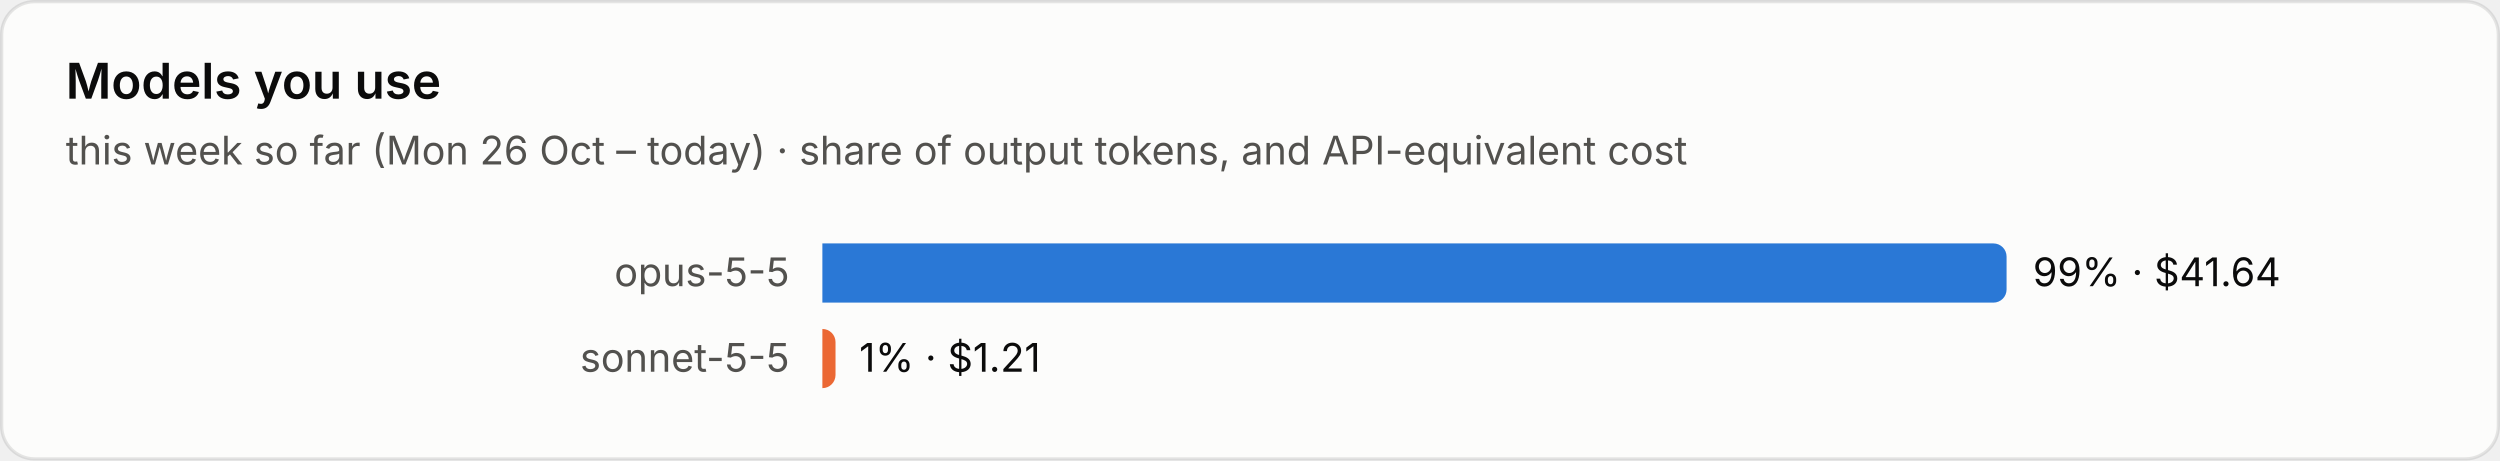
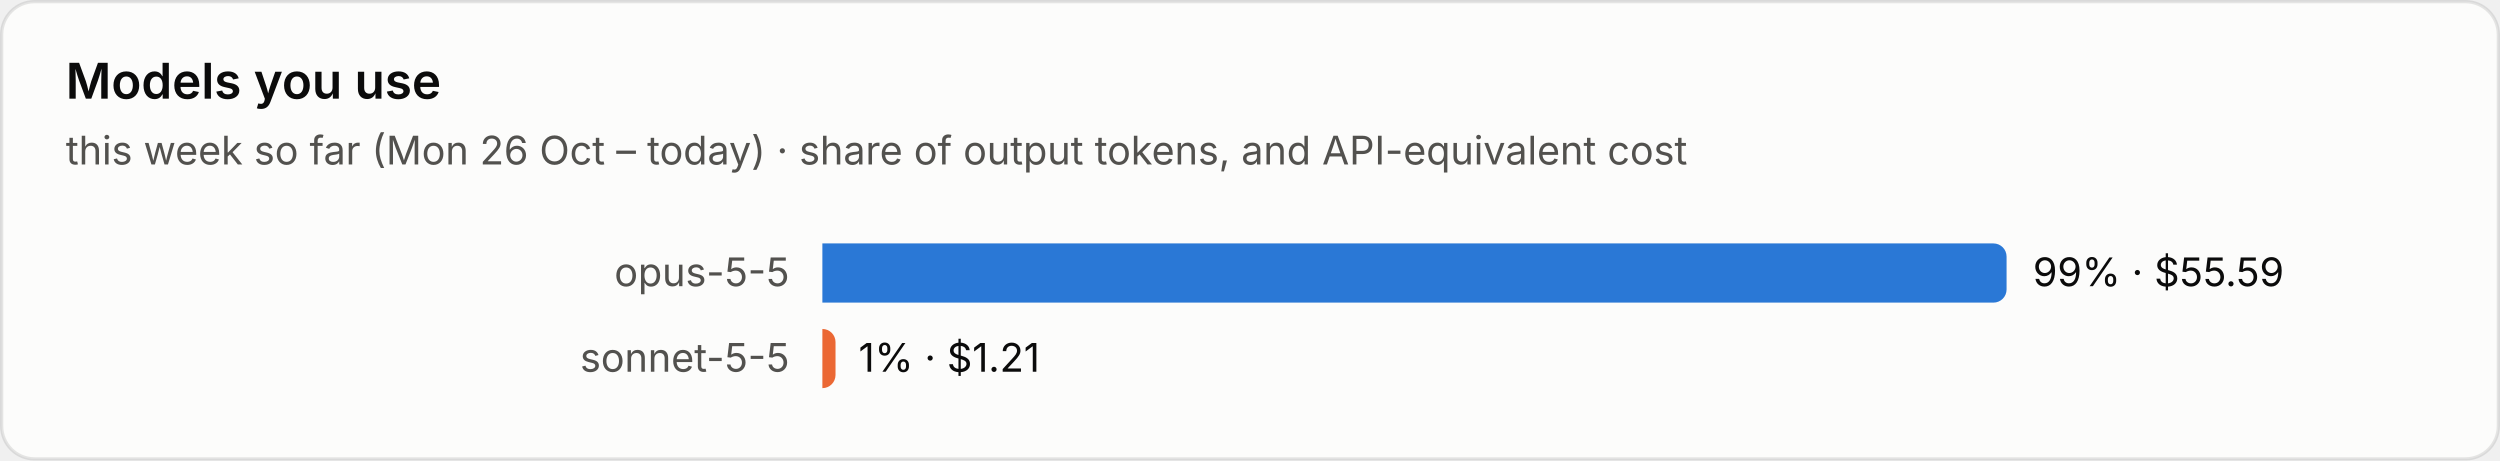
<svg xmlns="http://www.w3.org/2000/svg" viewBox="0 0 760 140" width="760" height="140" role="img" aria-label="Models you use">
  <style>text{font-family:system-ui,-apple-system,"Segoe UI",sans-serif;font-variant-numeric:tabular-nums}.bg{fill:#fcfcfb;stroke:rgba(11,11,11,.10)}.tp{fill:#0b0b0b}.ts{fill:#52514e}.tm{fill:#898781}.grid{stroke:#e1e0d9;stroke-width:1}.base{stroke:#c3c2b7;stroke-width:1}.so{fill:#b5b3ad}.lo{stroke:#b5b3ad}.qe{fill:#f0efec}.ring{stroke:#fcfcfb}.area{fill-opacity:.1}.s0{fill:#2a78d6}.l0{stroke:#2a78d6}.s1{fill:#eb6834}.l1{stroke:#eb6834}.s2{fill:#1baf7a}.l2{stroke:#1baf7a}.s3{fill:#eda100}.l3{stroke:#eda100}.s4{fill:#e87ba4}.l4{stroke:#e87ba4}.s5{fill:#008300}.l5{stroke:#008300}.s6{fill:#4a3aa7}.l6{stroke:#4a3aa7}.s7{fill:#e34948}.l7{stroke:#e34948}.q0{fill:#cde2fb}.q1{fill:#9ec5f4}.q2{fill:#6da7ec}.q3{fill:#3987e5}.q4{fill:#256abf}.q5{fill:#184f95}.q6{fill:#0d366b}.r0{fill:#f8d4d4}.r1{fill:#ec8f8f}.r2{fill:#c42f2f}.a0{fill:#fbe3e3}.a1{fill:#f5b8b8}.a2{fill:#ec8f8f}.a3{fill:#d65252}.a4{fill:#a82525}.tq0{fill:#0b0b0b}.tq1{fill:#0b0b0b}.tq2{fill:#0b0b0b}.tq3{fill:#ffffff}.tq4{fill:#ffffff}.tq5{fill:#ffffff}.tq6{fill:#ffffff}.tr0{fill:#0b0b0b}.tr1{fill:#0b0b0b}.tr2{fill:#ffffff}.ta0{fill:#0b0b0b}.ta1{fill:#0b0b0b}.ta2{fill:#0b0b0b}.ta3{fill:#ffffff}.ta4{fill:#ffffff}.tw{fill:#ffffff}@media (prefers-color-scheme:dark){.bg{fill:#1a1a19;stroke:rgba(255,255,255,.10)}.tp{fill:#fff}.ts{fill:#c3c2b7}.tm{fill:#898781}.grid{stroke:#2c2c2a}.base{stroke:#383835}.so{fill:#5c5b57}.lo{stroke:#5c5b57}.qe{fill:#262624}.ring{stroke:#1a1a19}.s0{fill:#3987e5}.l0{stroke:#3987e5}.s1{fill:#d95926}.l1{stroke:#d95926}.s2{fill:#199e70}.l2{stroke:#199e70}.s3{fill:#c98500}.l3{stroke:#c98500}.s4{fill:#d55181}.l4{stroke:#d55181}.s5{fill:#008300}.l5{stroke:#008300}.s6{fill:#9085e9}.l6{stroke:#9085e9}.s7{fill:#e66767}.l7{stroke:#e66767}.q0{fill:#16263a}.q1{fill:#123a66}.q2{fill:#184f95}.q3{fill:#256abf}.q4{fill:#3987e5}.q5{fill:#6da7ec}.q6{fill:#b7d3f6}.r0{fill:#4a2023}.r1{fill:#8c2c2f}.r2{fill:#e25555}.a0{fill:#3a1a1c}.a1{fill:#5e2427}.a2{fill:#8c2c2f}.a3{fill:#c43c3f}.a4{fill:#f07070}.tq0{fill:#ffffff}.tq1{fill:#ffffff}.tq2{fill:#ffffff}.tq3{fill:#ffffff}.tq4{fill:#ffffff}.tq5{fill:#0b0b0b}.tq6{fill:#0b0b0b}.tr0{fill:#ffffff}.tr1{fill:#ffffff}.tr2{fill:#ffffff}.ta0{fill:#ffffff}.ta1{fill:#ffffff}.ta2{fill:#ffffff}.ta3{fill:#ffffff}.ta4{fill:#0b0b0b}.tw{fill:#ffffff}}</style>
  <rect class="bg" x=".5" y=".5" width="759" height="139" rx="10" />
  <text class="tp" x="20" y="30" font-size="15" font-weight="600">Models you use</text>
  <text class="ts" x="20" y="50" font-size="12">this week so far (Mon 26 Oct – today) · share of output tokens, and API-equivalent cost</text>
  <text class="ts" x="240" y="87.0" font-size="12" text-anchor="end">opus-5-5</text>
  <path class="s0" d="M250 74h356.0a4 4 0 0 1 4 4v10a4 4 0 0 1-4 4h-356.0z" />
-   <text class="tp" x="618.0" y="87.0" font-size="12">99% · $41.64</text>
+   <text class="tp" x="618.0" y="87.0" font-size="12">99% · $55.59</text>
  <text class="ts" x="240" y="113.0" font-size="12" text-anchor="end">sonnet-5-5</text>
  <path class="s1" d="M250 100h0.0a4 4 0 0 1 4 4v10a4 4 0 0 1-4 4h-0.0z" />
-   <text class="tp" x="261.2" y="113.0" font-size="12">1% · $1.21</text>
+   <text class="tp" x="261.0" y="113.0" font-size="12">1% · $1.21</text>
</svg>
